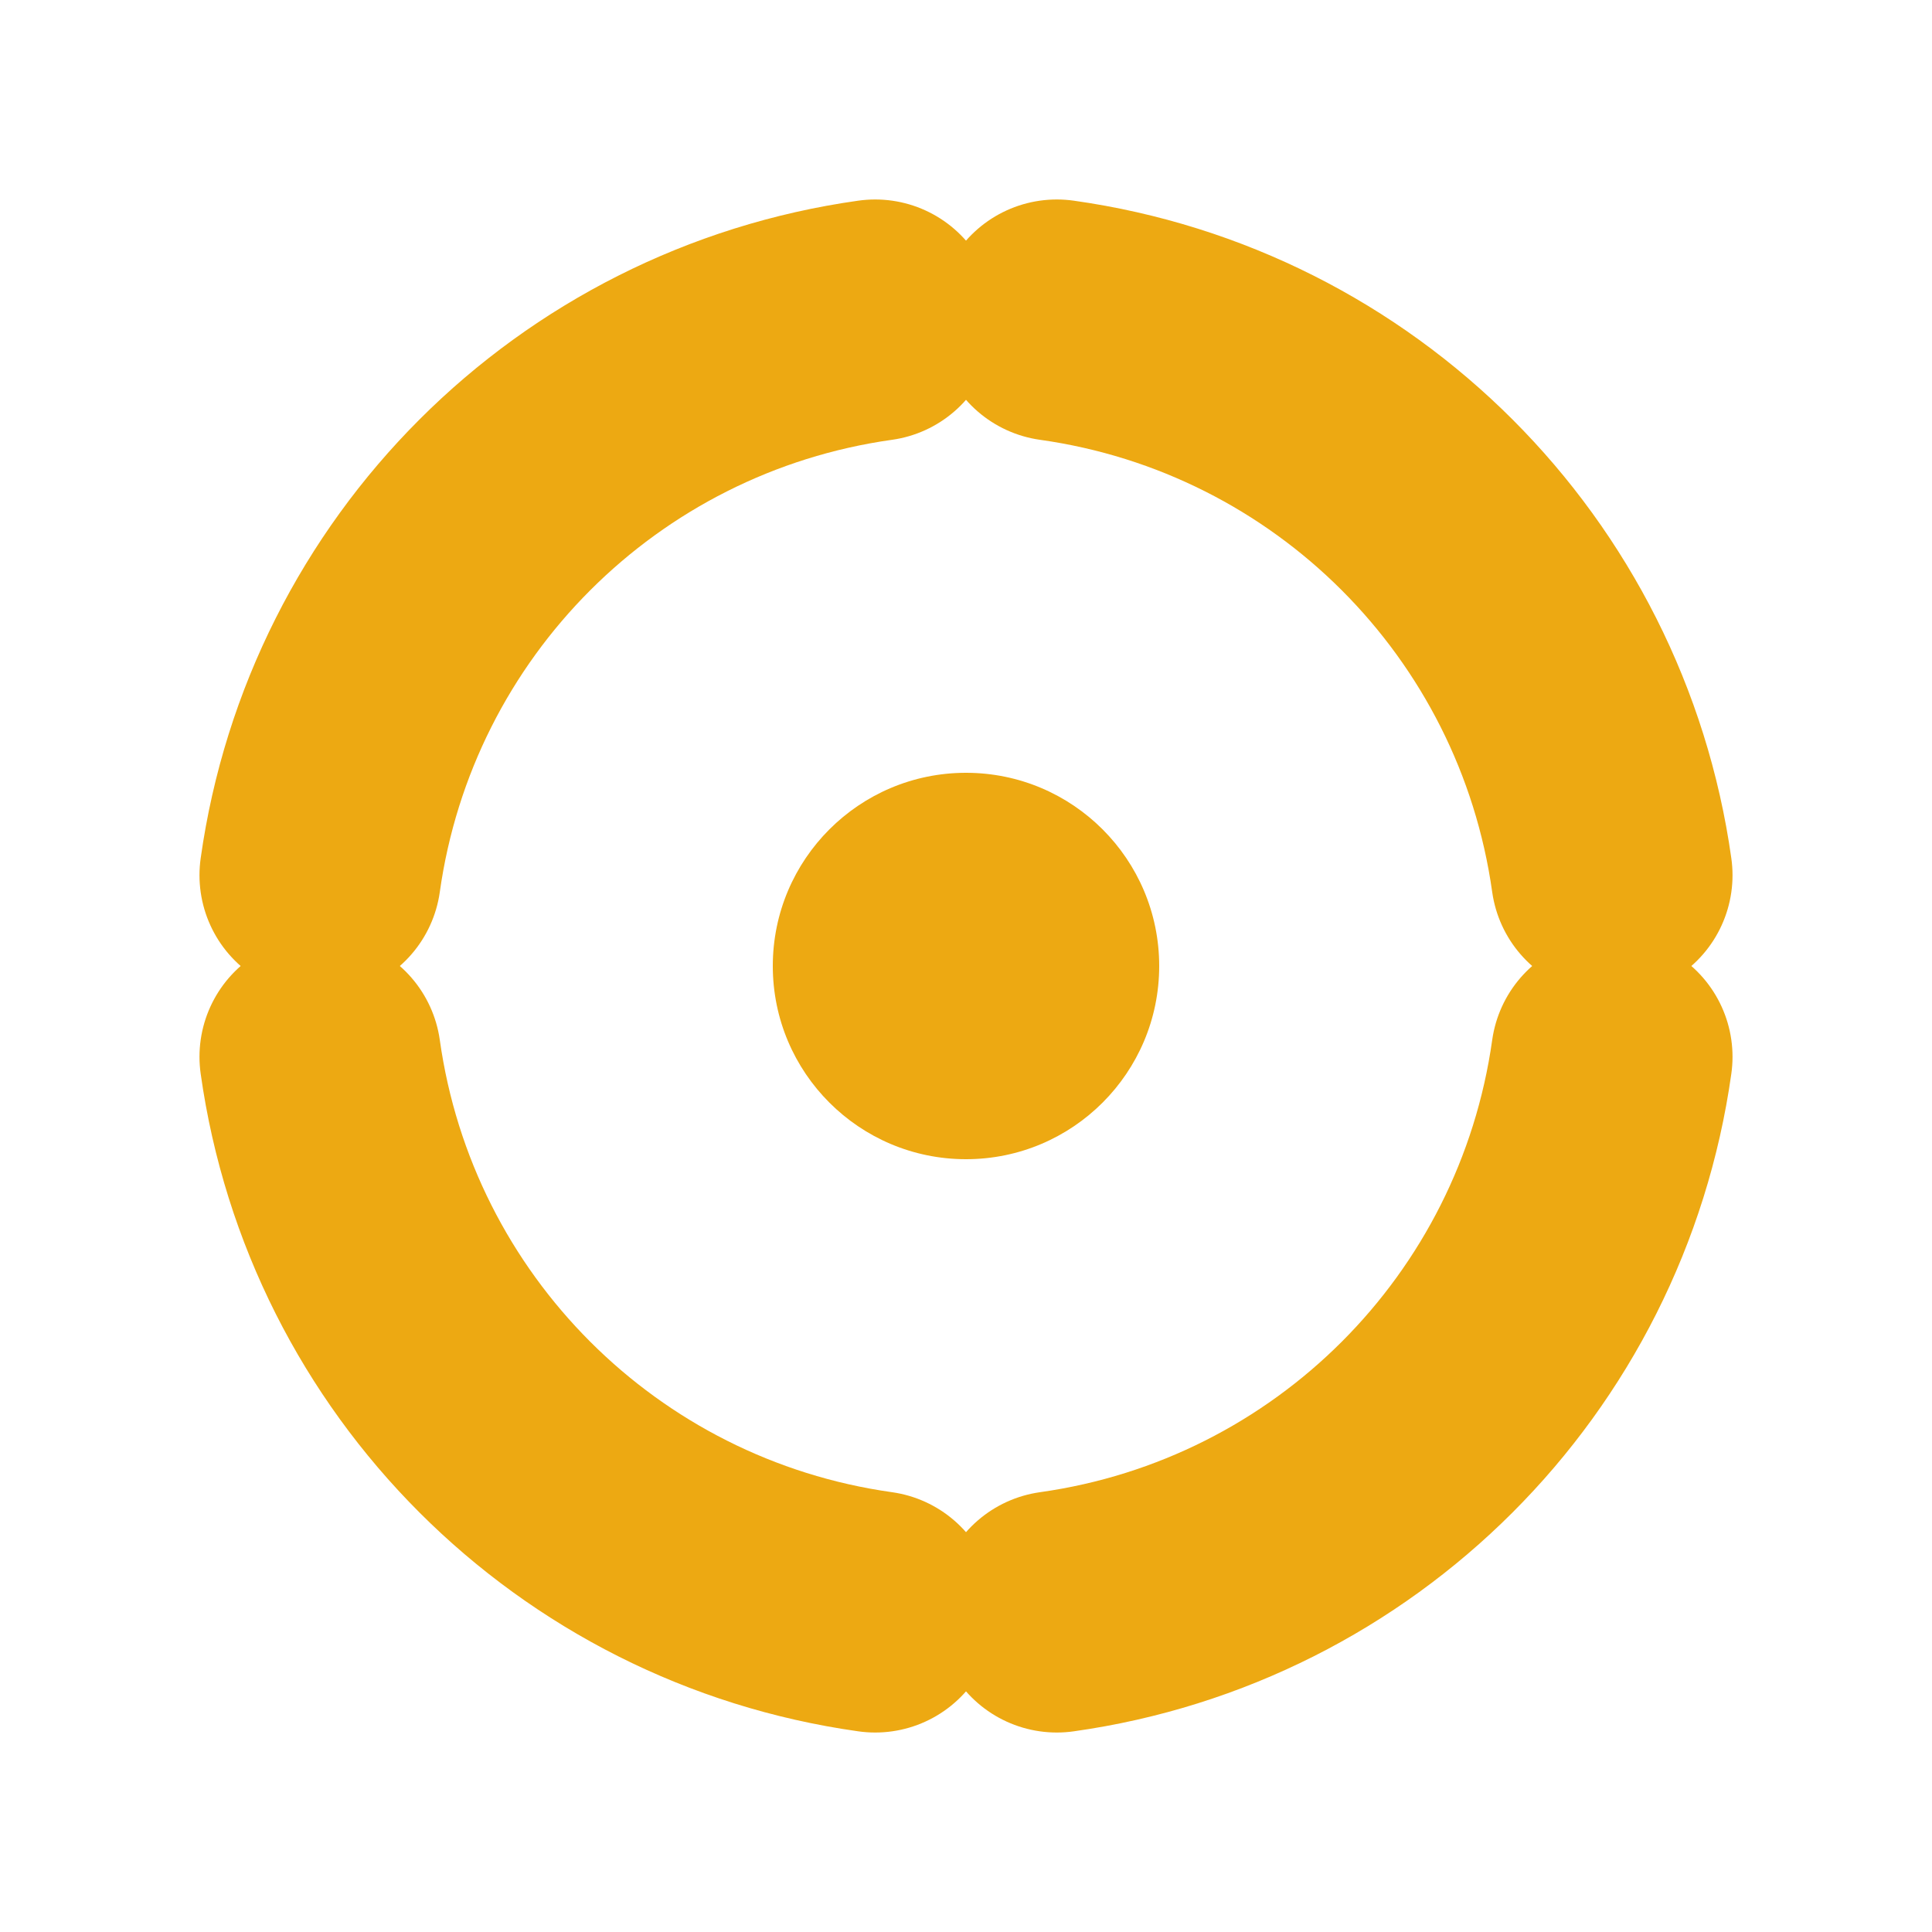
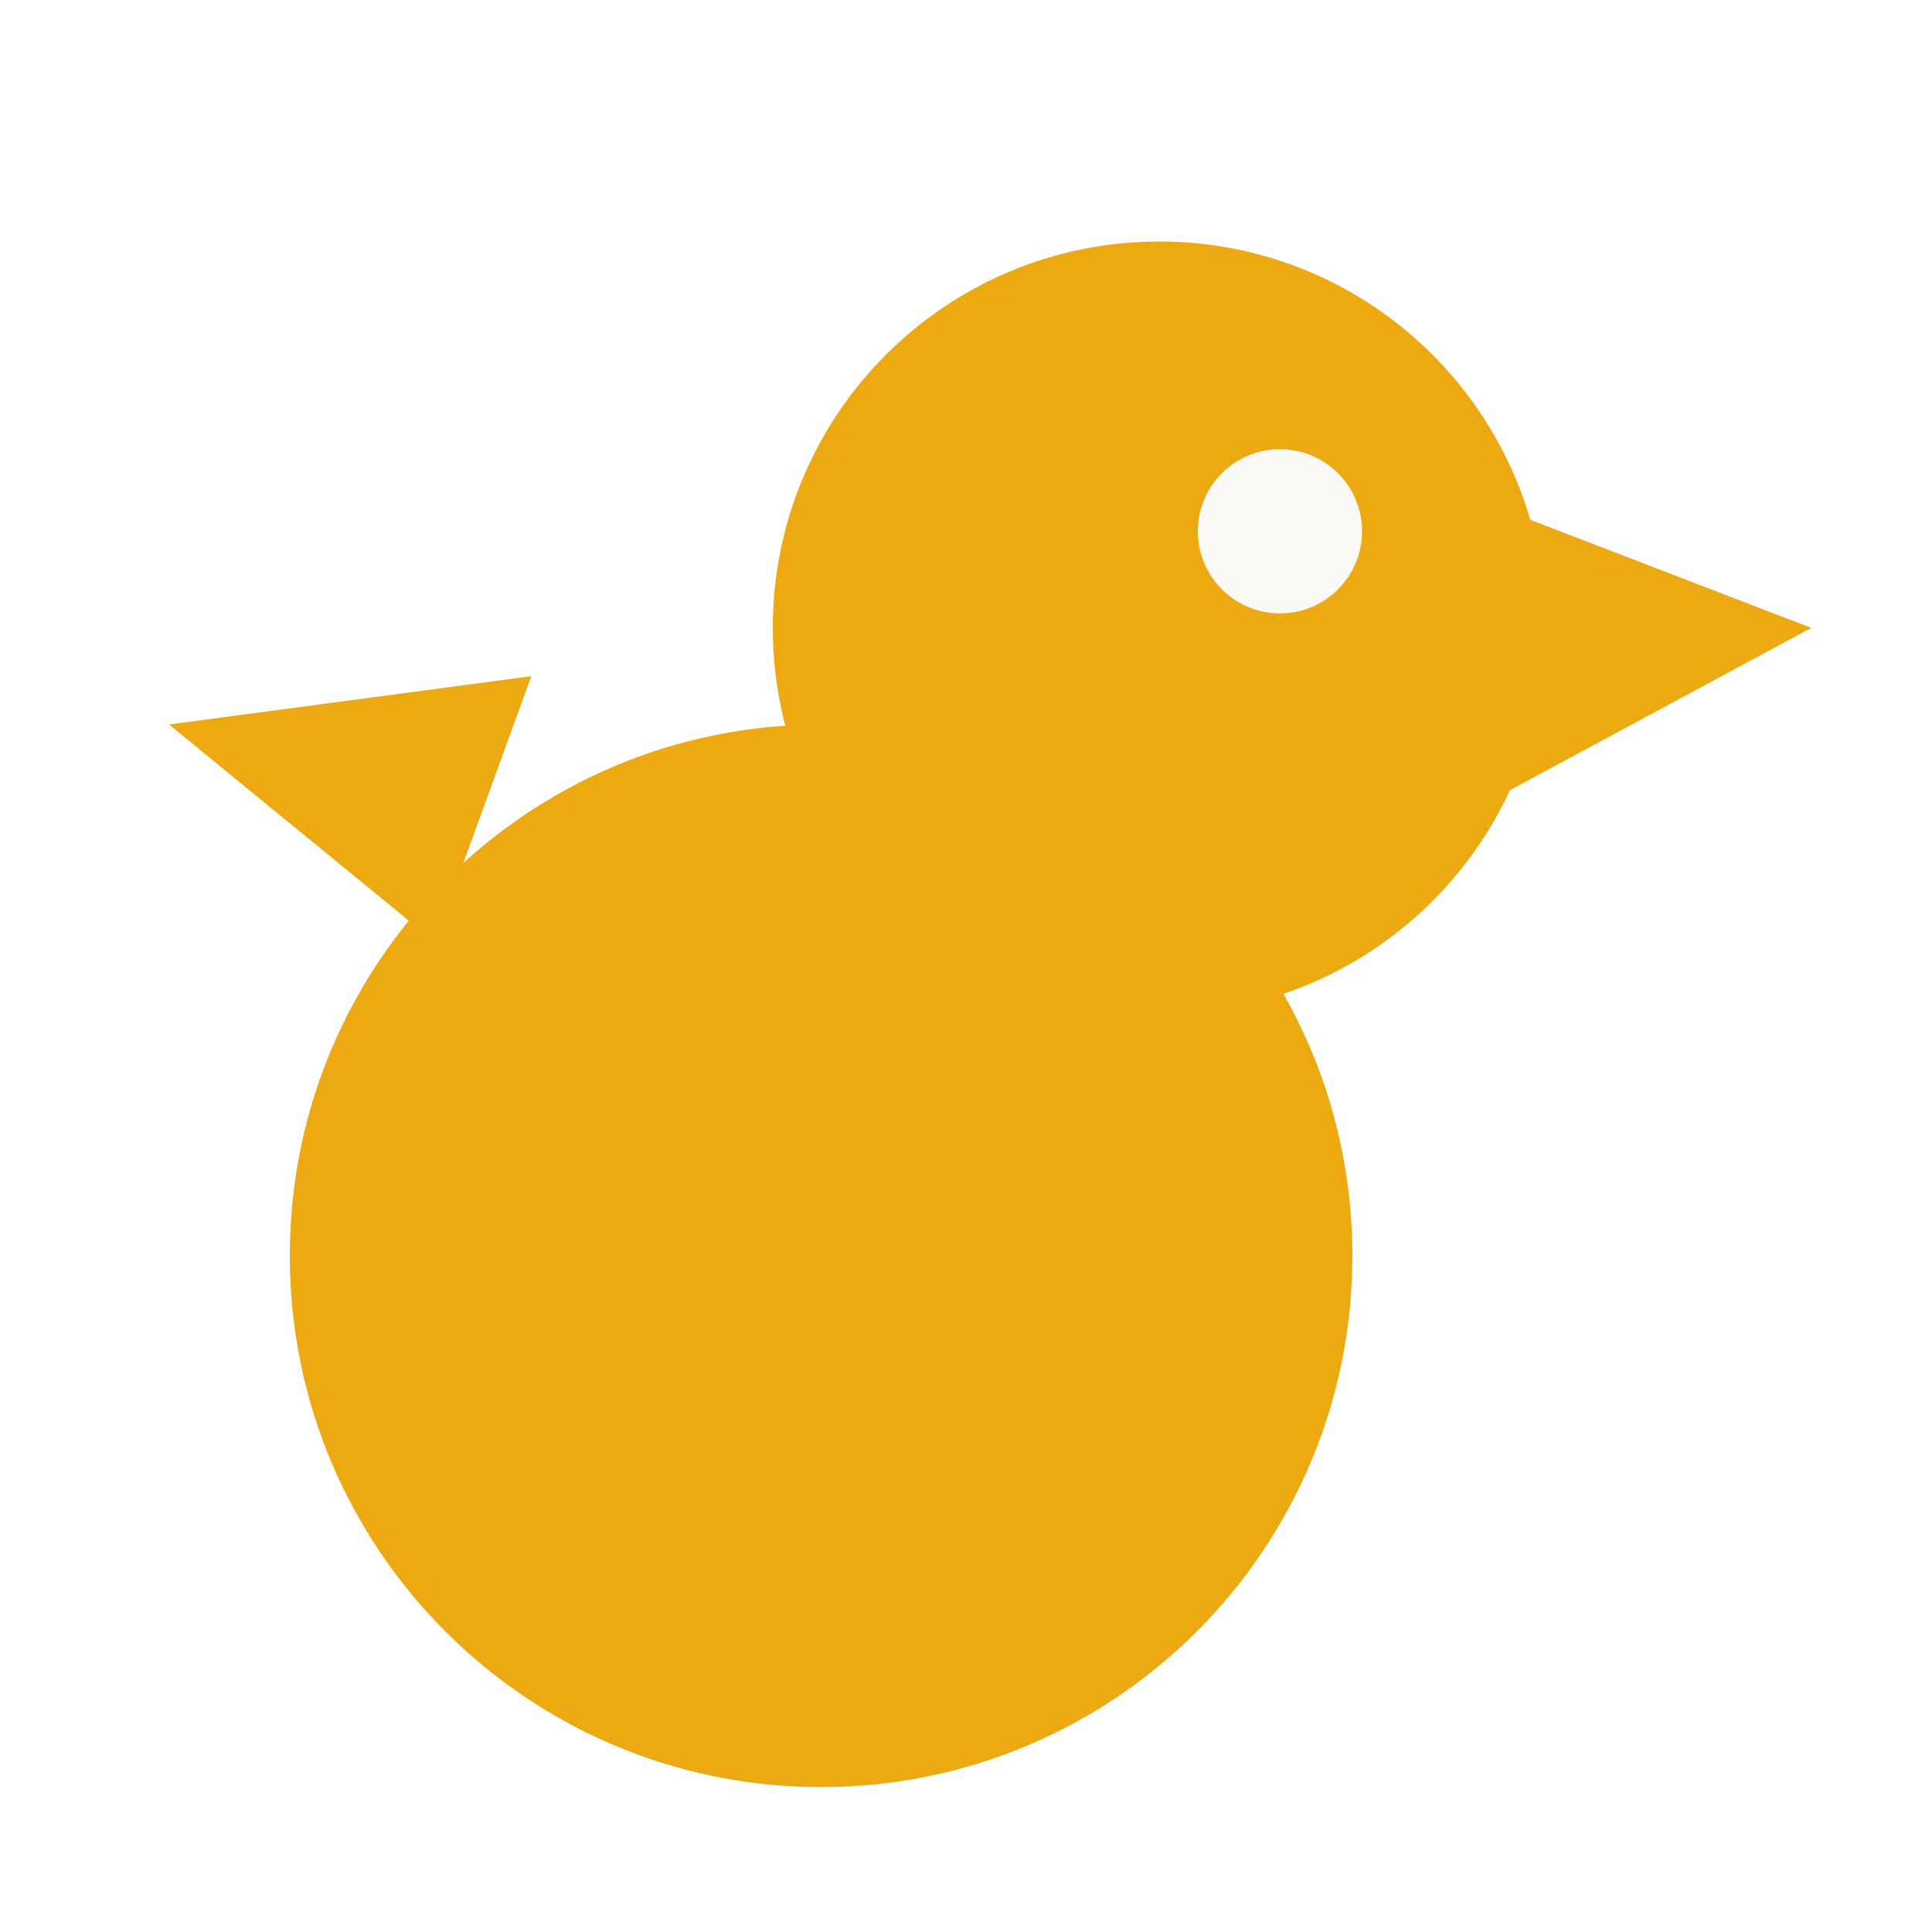
- <svg xmlns="http://www.w3.org/2000/svg" viewBox="0 0 40 40" fill="none">
-   <g stroke="#eda912" stroke-width="5" stroke-linecap="round">
-     <path d="M33.37 21.88 A13.5 13.5 0 0 1 21.88 33.37" />
-     <path d="M18.12 33.37 A13.5 13.5 0 0 1 6.63 21.88" />
-     <path d="M6.63 18.12 A13.5 13.5 0 0 1 18.12 6.63" />
-     <path d="M21.88 6.63 A13.5 13.5 0 0 1 33.37 18.12" />
+ <svg xmlns="http://www.w3.org/2000/svg" viewBox="0 0 40 40">
+   <g fill="#eda912">
+     <circle cx="24" cy="13" r="8" />
+     <circle cx="17" cy="26" r="11" />
+     <path d="M31 10.5 L37.5 13 L31 16.5 Z" />
+     <path d="M9 19.5 L3.5 15 L11 14 Z" />
  </g>
-   <circle cx="20" cy="20" r="4" fill="#eda912" />
+   <circle cx="26.5" cy="11" r="1.7" fill="#fbf9f5" />
</svg>
